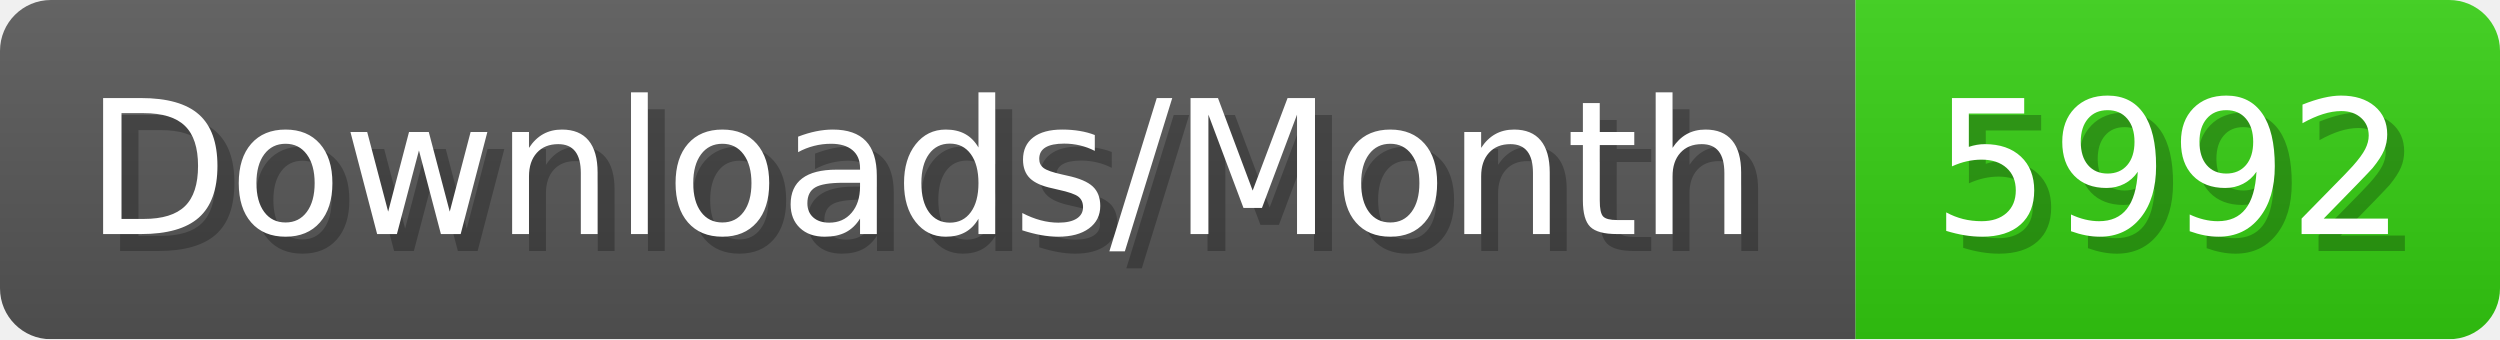
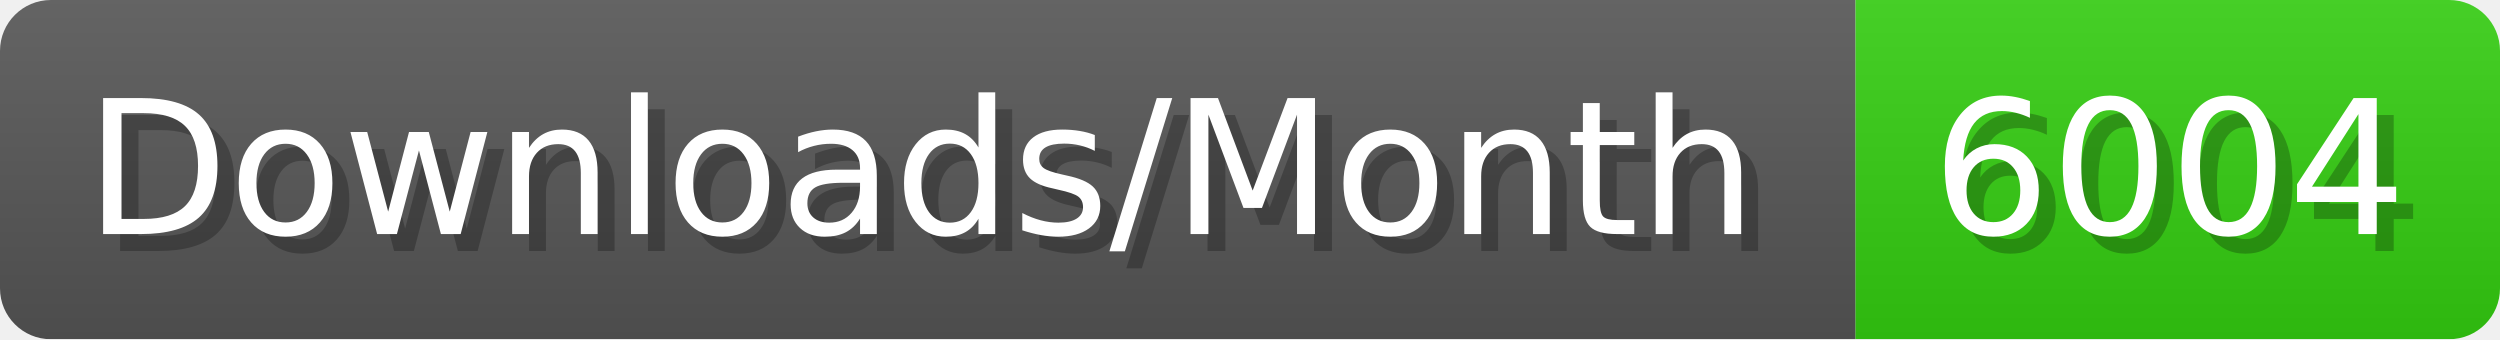
- <svg xmlns="http://www.w3.org/2000/svg" width="147.4" height="20" viewBox="0 0 1474 200" role="img" aria-label="Downloads/Month: 5992">
+ <svg xmlns="http://www.w3.org/2000/svg" width="147.4" height="20" viewBox="0 0 1474 200" role="img" aria-label="Downloads/Month: 6004">
  <linearGradient id="YlXUI" x2="0" y2="100%">
    <stop offset="0" stop-opacity=".1" stop-color="#EEE" />
    <stop offset="1" stop-opacity=".1" />
  </linearGradient>
  <mask id="JHhop">
    <rect width="1474" height="200" rx="30" fill="#FFF" />
  </mask>
  <g mask="url(#JHhop)">
    <rect width="1094" height="200" fill="#555" />
    <rect width="380" height="200" fill="#3C1" x="1094" />
    <rect width="1474" height="200" fill="url(#YlXUI)" />
  </g>
  <g aria-hidden="true" fill="#fff" text-anchor="start" font-family="Verdana,DejaVu Sans,sans-serif" font-size="110">
    <text x="60" y="148" textLength="994" fill="#000" opacity="0.25">Downloads/Month</text>
    <text x="50" y="138" textLength="994">Downloads/Month</text>
-     <text x="1149" y="148" textLength="280" fill="#000" opacity="0.25">5992</text>
-     <text x="1139" y="138" textLength="280">5992</text>
+     <text x="1149" y="148" textLength="280" fill="#000" opacity="0.25">6004</text>
+     <text x="1139" y="138" textLength="280">6004</text>
  </g>
</svg>
